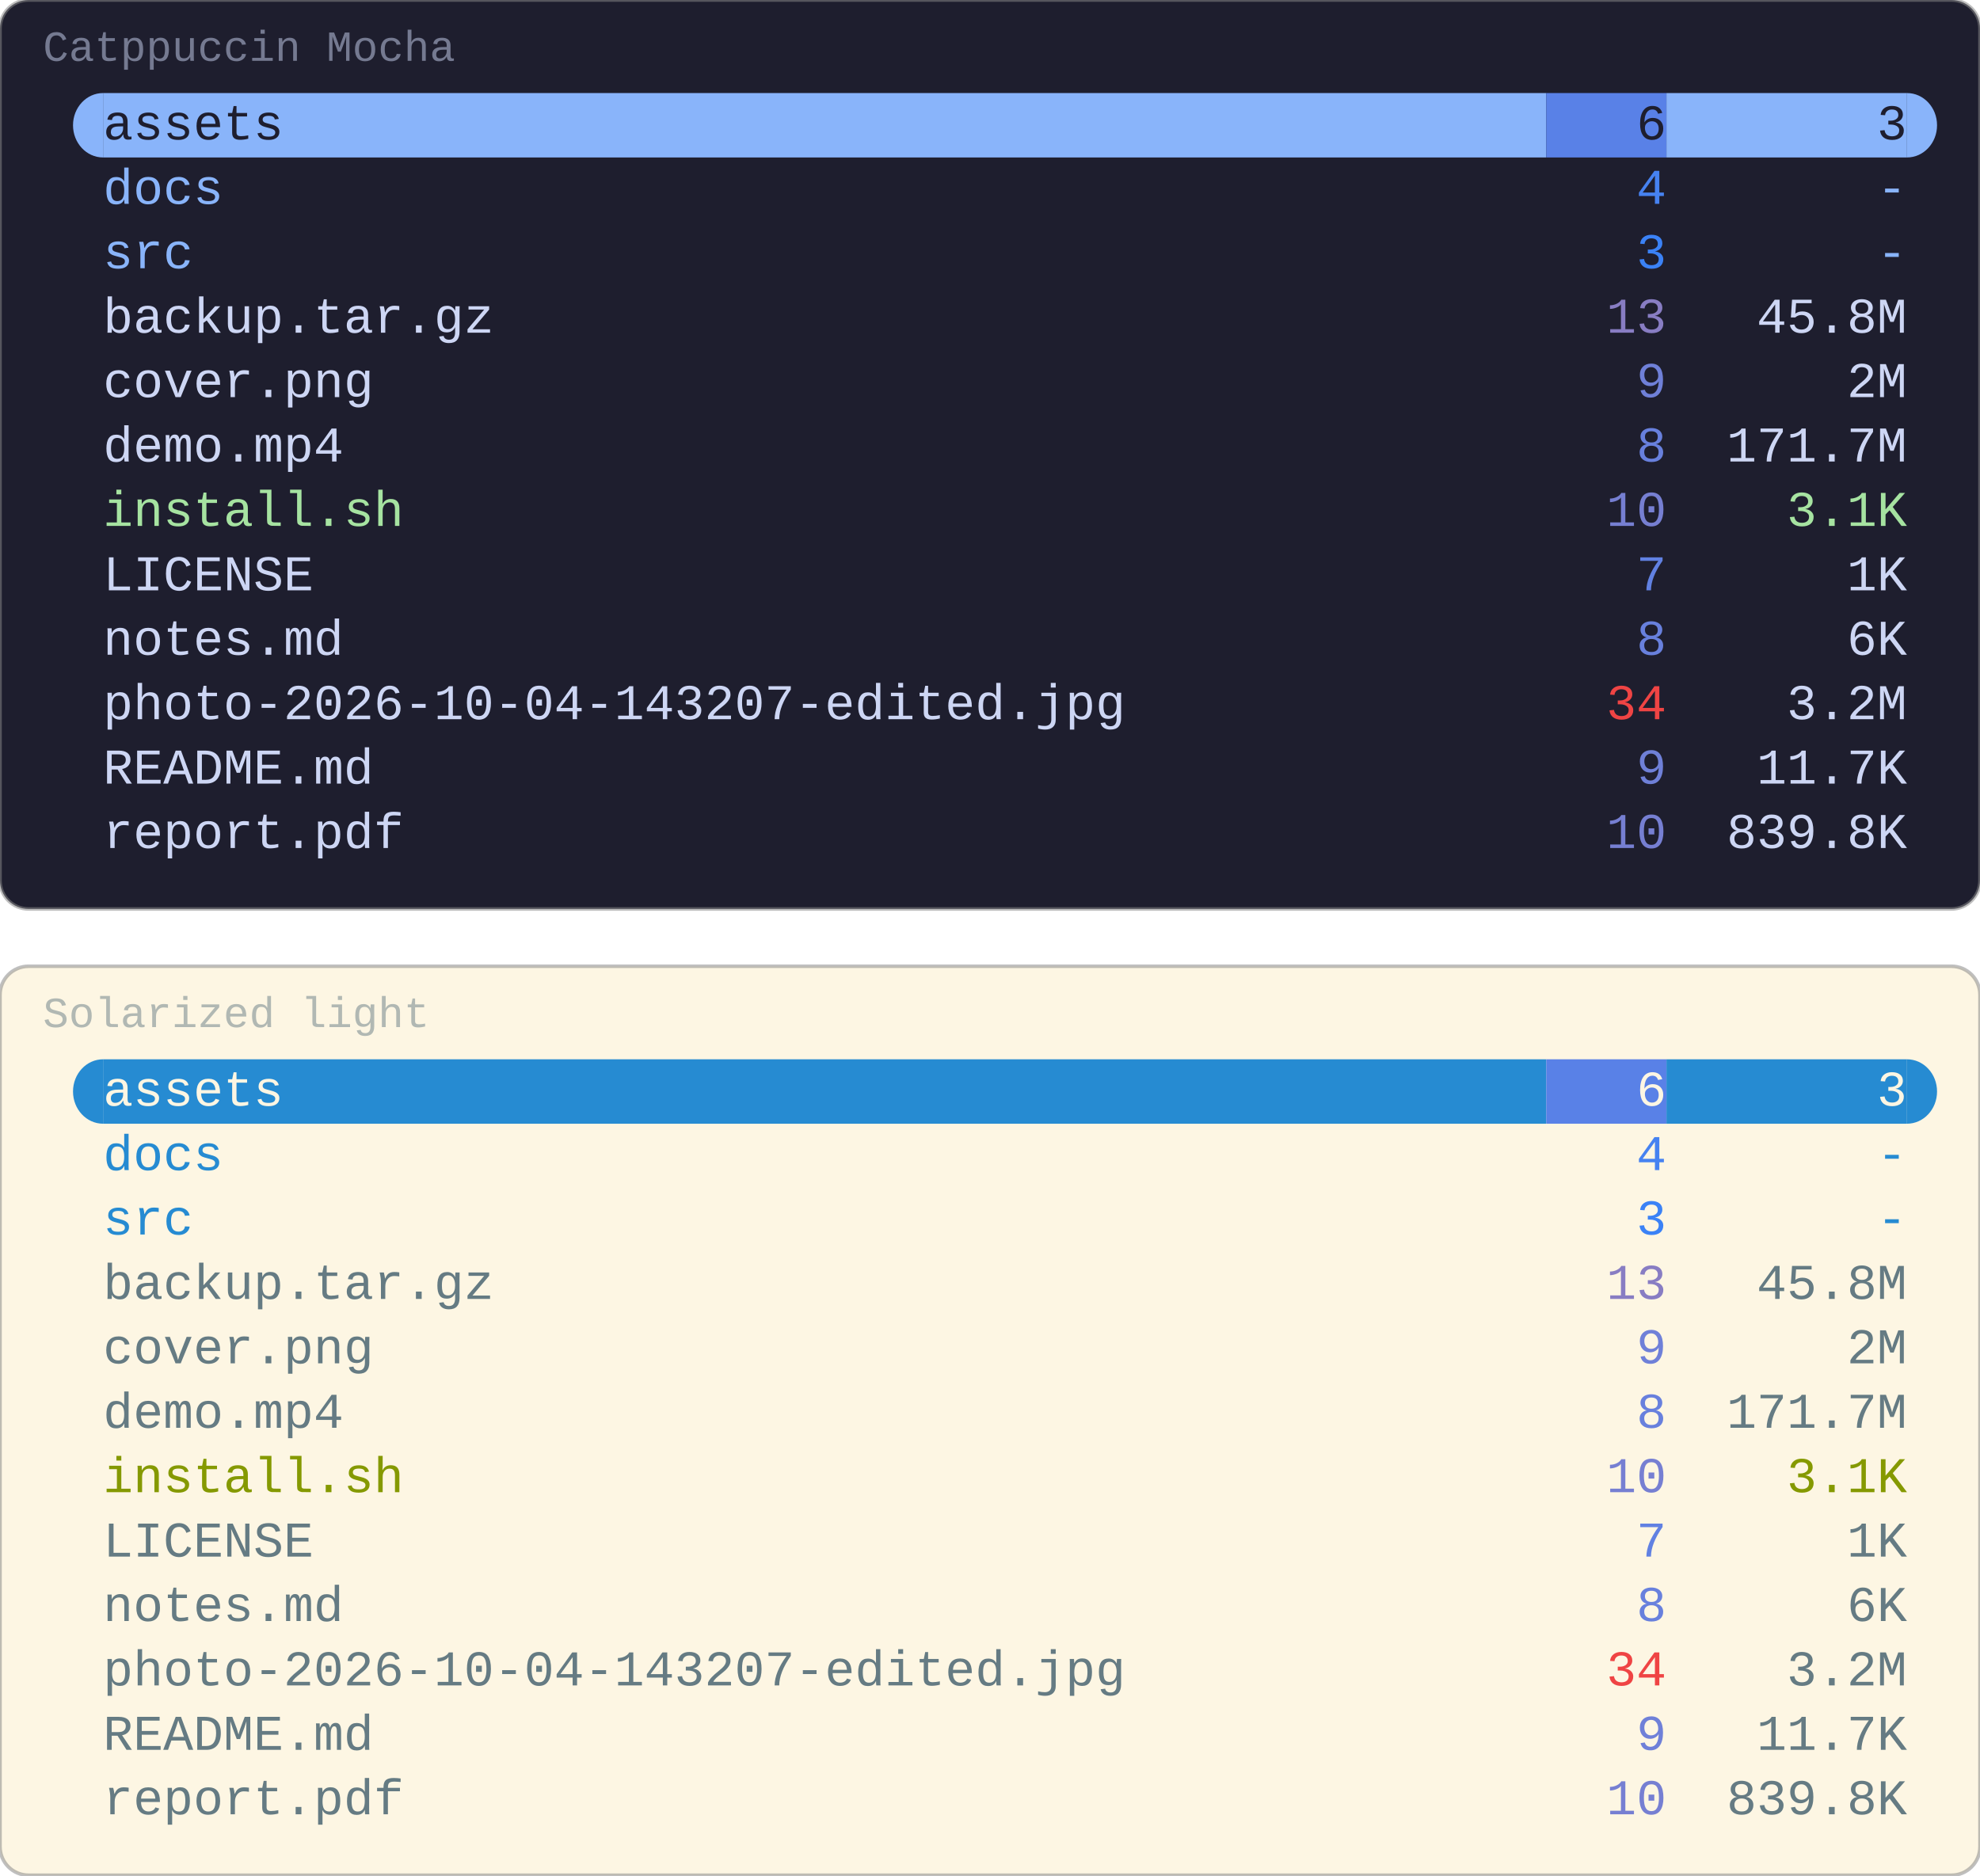
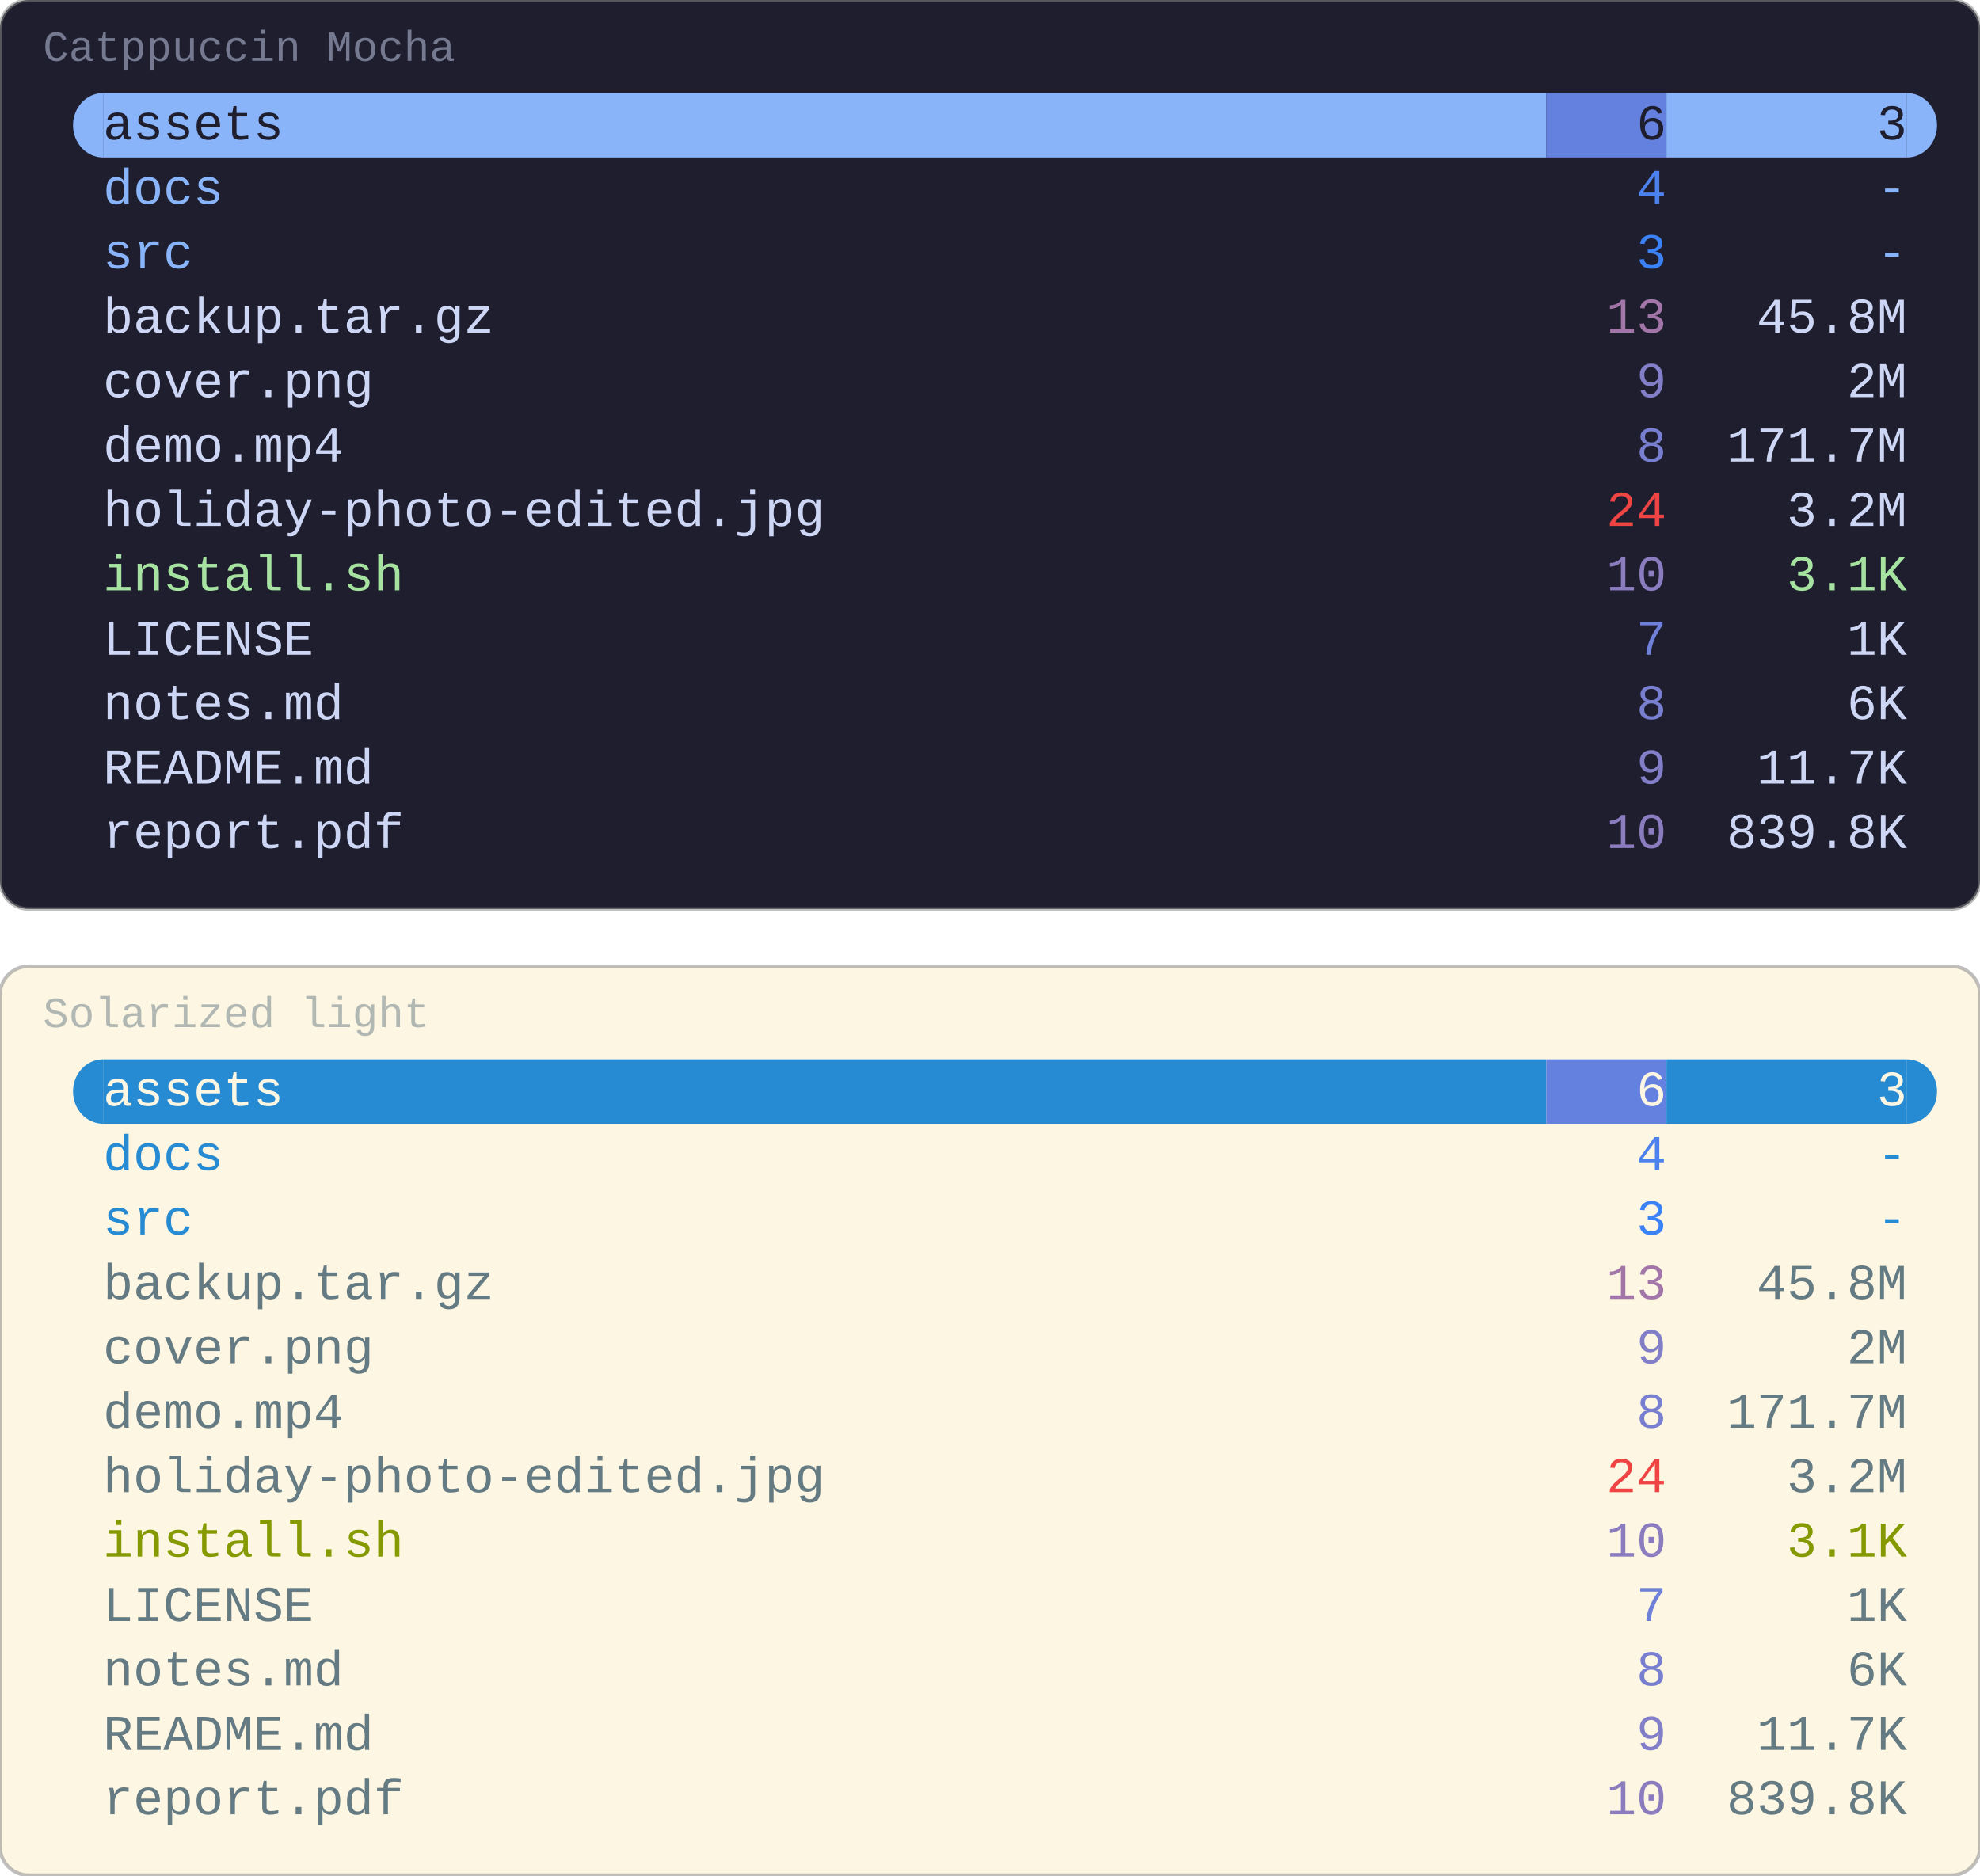
<svg xmlns="http://www.w3.org/2000/svg" width="553.2" height="524" viewBox="0 0 553.2 524" role="img" data-source="d8db498c03b4bdda955cf1959a1912a4f4b919bd7eaa46f20e5ce9e17fa584ed" font-family="ui-monospace, SFMono-Regular, Menlo, Consolas, 'Liberation Mono', monospace" font-size="14">
  <g transform="translate(0,0)">
    <rect width="553.2" height="254" rx="8" fill="#1e1e2e" stroke="#8888" stroke-width="1" />
    <text x="12" y="17" font-size="12" fill="#757a91">Catppuccin Mocha</text>
    <path d="M28.8,26 A8.4,9 0 0 0 28.8,44 Z" fill="#89b4fa" />
    <rect x="28.8" y="26" width="403.2" height="18" fill="#89b4fa" />
    <text x="28.8" y="38.96" fill="#1e1e2e">assets</text>
-     <rect x="432" y="26" width="33.6" height="18" fill="#5981e7" />
+     <rect x="432" y="26" width="33.6" height="18" fill="#6581df" />
    <text x="457.2" y="38.96" fill="#1e1e2e">6</text>
    <rect x="465.6" y="26" width="67.2" height="18" fill="#89b4fa" />
    <text x="524.4" y="38.96" fill="#1e1e2e">3</text>
    <path d="M532.8,26 A8.4,9 0 0 1 532.8,44 Z" fill="#89b4fa" />
    <text x="28.8" y="56.96" fill="#89b4fa">docs</text>
-     <text x="457.2" y="56.96" fill="#4682f1">4</text>
+     <text x="457.2" y="56.96" fill="#4b82ee">4</text>
    <text x="524.4" y="56.96" fill="#89b4fa">-</text>
    <text x="28.8" y="74.96" fill="#89b4fa">src</text>
    <text x="457.2" y="74.96" fill="#3b82f6">3</text>
    <text x="524.4" y="74.96" fill="#89b4fa">-</text>
    <text x="28.8" y="92.96" fill="#cdd6f4">backup.tar.gz</text>
-     <text x="448.8" y="92.96" fill="#887dc3">13</text>
+     <text x="448.8" y="92.96" fill="#a376a9">13</text>
    <text x="490.8" y="92.96" fill="#cdd6f4">45.8M</text>
    <text x="28.8" y="110.96" fill="#cdd6f4">cover.png</text>
-     <text x="457.2" y="110.96" fill="#6f80d8">9</text>
+     <text x="457.2" y="110.96" fill="#827ec8">9</text>
    <text x="516" y="110.96" fill="#cdd6f4">2M</text>
    <text x="28.8" y="128.96" fill="#cdd6f4">demo.mp4</text>
-     <text x="457.2" y="128.96" fill="#6880dd">8</text>
+     <text x="457.2" y="128.96" fill="#797fd0">8</text>
    <text x="482.4" y="128.96" fill="#cdd6f4">171.7M</text>
-     <text x="28.8" y="146.96" fill="#a6e3a1">install.sh</text>
-     <text x="448.8" y="146.96" fill="#767fd2">10</text>
-     <text x="499.2" y="146.96" fill="#a6e3a1">3.1K</text>
-     <text x="28.8" y="164.96" fill="#cdd6f4">LICENSE</text>
-     <text x="457.2" y="164.96" fill="#6181e2">7</text>
-     <text x="516" y="164.96" fill="#cdd6f4">1K</text>
-     <text x="28.8" y="182.96" fill="#cdd6f4">notes.md</text>
-     <text x="457.2" y="182.96" fill="#6880dd">8</text>
-     <text x="516" y="182.96" fill="#cdd6f4">6K</text>
-     <text x="28.8" y="200.96" fill="#cdd6f4">photo-2026-10-04-143207-edited.jpg</text>
-     <text x="448.8" y="200.96" fill="#ef4444">34</text>
-     <text x="499.2" y="200.96" fill="#cdd6f4">3.2M</text>
+     <text x="28.8" y="146.96" fill="#cdd6f4">holiday-photo-edited.jpg</text>
+     <text x="448.8" y="146.96" fill="#ef4444">24</text>
+     <text x="499.2" y="146.96" fill="#cdd6f4">3.2M</text>
+     <text x="28.8" y="164.96" fill="#a6e3a1">install.sh</text>
+     <text x="448.8" y="164.96" fill="#8b7cc0">10</text>
+     <text x="499.2" y="164.96" fill="#a6e3a1">3.1K</text>
+     <text x="28.8" y="182.96" fill="#cdd6f4">LICENSE</text>
+     <text x="457.2" y="182.96" fill="#6f80d8">7</text>
+     <text x="516" y="182.96" fill="#cdd6f4">1K</text>
+     <text x="28.8" y="200.96" fill="#cdd6f4">notes.md</text>
+     <text x="457.2" y="200.96" fill="#797fd0">8</text>
+     <text x="516" y="200.96" fill="#cdd6f4">6K</text>
    <text x="28.8" y="218.96" fill="#cdd6f4">README.md</text>
-     <text x="457.2" y="218.96" fill="#6f80d8">9</text>
+     <text x="457.2" y="218.96" fill="#827ec8">9</text>
    <text x="490.8" y="218.96" fill="#cdd6f4">11.7K</text>
    <text x="28.8" y="236.96" fill="#cdd6f4">report.pdf</text>
-     <text x="448.8" y="236.96" fill="#767fd2">10</text>
+     <text x="448.8" y="236.96" fill="#8b7cc0">10</text>
    <text x="482.4" y="236.96" fill="#cdd6f4">839.8K</text>
  </g>
  <g transform="translate(0,270)">
    <rect width="553.2" height="254" rx="8" fill="#fdf6e3" stroke="#8888" stroke-width="1" />
    <text x="12" y="17" font-size="12" fill="#b1b8b3">Solarized light</text>
    <path d="M28.8,26 A8.4,9 0 0 0 28.8,44 Z" fill="#268bd2" />
    <rect x="28.8" y="26" width="403.2" height="18" fill="#268bd2" />
    <text x="28.8" y="38.96" fill="#fdf6e3">assets</text>
-     <rect x="432" y="26" width="33.6" height="18" fill="#5981e7" />
+     <rect x="432" y="26" width="33.6" height="18" fill="#6581df" />
    <text x="457.2" y="38.96" fill="#fdf6e3">6</text>
    <rect x="465.6" y="26" width="67.2" height="18" fill="#268bd2" />
    <text x="524.4" y="38.96" fill="#fdf6e3">3</text>
    <path d="M532.8,26 A8.4,9 0 0 1 532.8,44 Z" fill="#268bd2" />
    <text x="28.8" y="56.96" fill="#268bd2">docs</text>
-     <text x="457.2" y="56.96" fill="#4682f1">4</text>
+     <text x="457.2" y="56.96" fill="#4b82ee">4</text>
    <text x="524.4" y="56.96" fill="#268bd2">-</text>
    <text x="28.8" y="74.96" fill="#268bd2">src</text>
    <text x="457.2" y="74.96" fill="#3b82f6">3</text>
    <text x="524.4" y="74.96" fill="#268bd2">-</text>
    <text x="28.8" y="92.96" fill="#657b83">backup.tar.gz</text>
-     <text x="448.8" y="92.96" fill="#887dc3">13</text>
+     <text x="448.8" y="92.96" fill="#a376a9">13</text>
    <text x="490.8" y="92.96" fill="#657b83">45.8M</text>
    <text x="28.8" y="110.96" fill="#657b83">cover.png</text>
-     <text x="457.2" y="110.96" fill="#6f80d8">9</text>
+     <text x="457.2" y="110.96" fill="#827ec8">9</text>
    <text x="516" y="110.96" fill="#657b83">2M</text>
    <text x="28.8" y="128.96" fill="#657b83">demo.mp4</text>
-     <text x="457.2" y="128.96" fill="#6880dd">8</text>
+     <text x="457.2" y="128.96" fill="#797fd0">8</text>
    <text x="482.4" y="128.96" fill="#657b83">171.7M</text>
-     <text x="28.8" y="146.96" fill="#859900">install.sh</text>
-     <text x="448.8" y="146.96" fill="#767fd2">10</text>
-     <text x="499.2" y="146.96" fill="#859900">3.1K</text>
-     <text x="28.8" y="164.96" fill="#657b83">LICENSE</text>
-     <text x="457.2" y="164.96" fill="#6181e2">7</text>
-     <text x="516" y="164.96" fill="#657b83">1K</text>
-     <text x="28.8" y="182.96" fill="#657b83">notes.md</text>
-     <text x="457.2" y="182.96" fill="#6880dd">8</text>
-     <text x="516" y="182.96" fill="#657b83">6K</text>
-     <text x="28.8" y="200.96" fill="#657b83">photo-2026-10-04-143207-edited.jpg</text>
-     <text x="448.8" y="200.96" fill="#ef4444">34</text>
-     <text x="499.2" y="200.96" fill="#657b83">3.2M</text>
+     <text x="28.8" y="146.96" fill="#657b83">holiday-photo-edited.jpg</text>
+     <text x="448.8" y="146.96" fill="#ef4444">24</text>
+     <text x="499.2" y="146.96" fill="#657b83">3.2M</text>
+     <text x="28.8" y="164.96" fill="#859900">install.sh</text>
+     <text x="448.8" y="164.96" fill="#8b7cc0">10</text>
+     <text x="499.2" y="164.96" fill="#859900">3.1K</text>
+     <text x="28.8" y="182.96" fill="#657b83">LICENSE</text>
+     <text x="457.2" y="182.96" fill="#6f80d8">7</text>
+     <text x="516" y="182.96" fill="#657b83">1K</text>
+     <text x="28.8" y="200.96" fill="#657b83">notes.md</text>
+     <text x="457.2" y="200.96" fill="#797fd0">8</text>
+     <text x="516" y="200.96" fill="#657b83">6K</text>
    <text x="28.8" y="218.96" fill="#657b83">README.md</text>
-     <text x="457.2" y="218.96" fill="#6f80d8">9</text>
+     <text x="457.2" y="218.96" fill="#827ec8">9</text>
    <text x="490.8" y="218.96" fill="#657b83">11.7K</text>
    <text x="28.8" y="236.96" fill="#657b83">report.pdf</text>
-     <text x="448.8" y="236.96" fill="#767fd2">10</text>
+     <text x="448.8" y="236.96" fill="#8b7cc0">10</text>
    <text x="482.4" y="236.96" fill="#657b83">839.8K</text>
  </g>
</svg>
